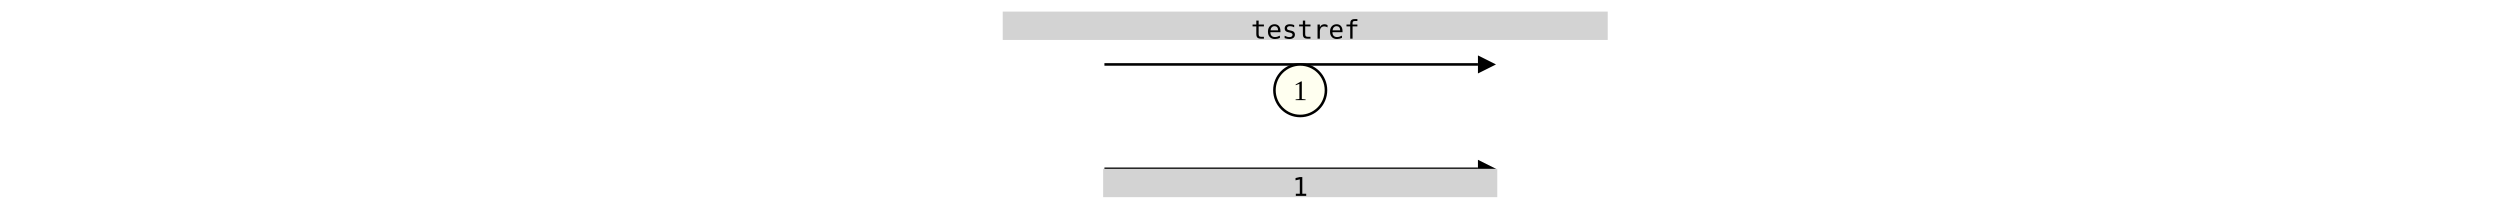
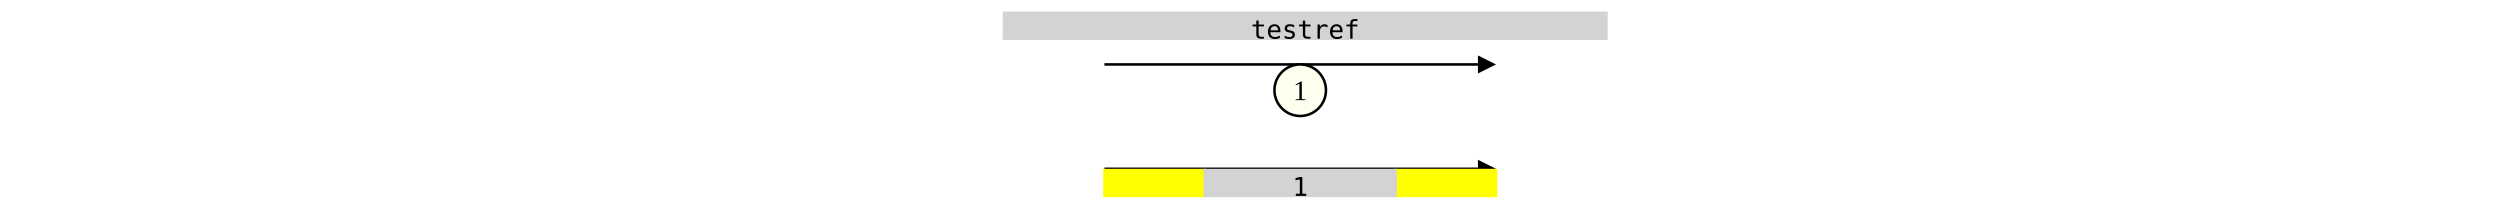
<svg xmlns="http://www.w3.org/2000/svg" width="970.0" height="86.0" viewBox="0.0 -86.0 970.0 86.0">
  <defs>
</defs>
  <g transform="translate(0.0 -71.0)">
    <rect x="389.558" y="-10" width="233.735" height="10" fill="lightgrey" stroke="lightgrey" />
    <g transform="translate(506.4257 0)">
      <text x="0" y="0" font-size="10" font-family="monospace" text-anchor="middle">testref</text>
    </g>
  </g>
  <g transform="translate(0 -41.0)">
    <g transform="translate(0.0 0)">
      <path d="M428.514,-20.0 L573.442,-20.0" stroke="black" />
      <circle cx="504.478" cy="-10.0" r="10.0" fill="ivory" stroke="black" />
      <path d="M580.442,-20.0 L573.442,-23.5 L573.442,-16.5 L580.442,-20.0" fill="black" />
      <text x="504.478" y="-10.0" font-size="11.0" text-anchor="middle" dy="0.35em">1</text>
    </g>
  </g>
  <g transform="translate(0 -30.0)">
    <g transform="translate(0.0 0)">
      <path d="M428.514,9.5 L573.442,9.5" stroke="black" />
      <path d="M580.442,9.5 L573.442,6.0 L573.442,13.0 L580.442,9.5" fill="black" />
    </g>
  </g>
  <g transform="translate(0 -10.0)">
    <g transform="translate(0.0 0)">
-       <rect x="428.514" y="-10" width="151.928" height="10" fill="lightgrey" stroke="lightgrey" />
+       <rect x="428.514" y="-10" width="38.956" height="10" fill="yellow" stroke="yellow" />
+     </g>
+     <g transform="translate(0.0 0)">
+       <rect x="541.486" y="-10" width="38.956" height="10" fill="yellow" stroke="yellow" />
+     </g>
+     <g transform="translate(0.0 0)">
+       <rect x="467.47" y="-10" width="74.016" height="10" fill="lightgrey" stroke="lightgrey" />
      <g transform="translate(504.4779 0)">
        <text x="0" y="0" font-size="10" font-family="monospace" text-anchor="middle">1</text>
      </g>
    </g>
  </g>
</svg>
